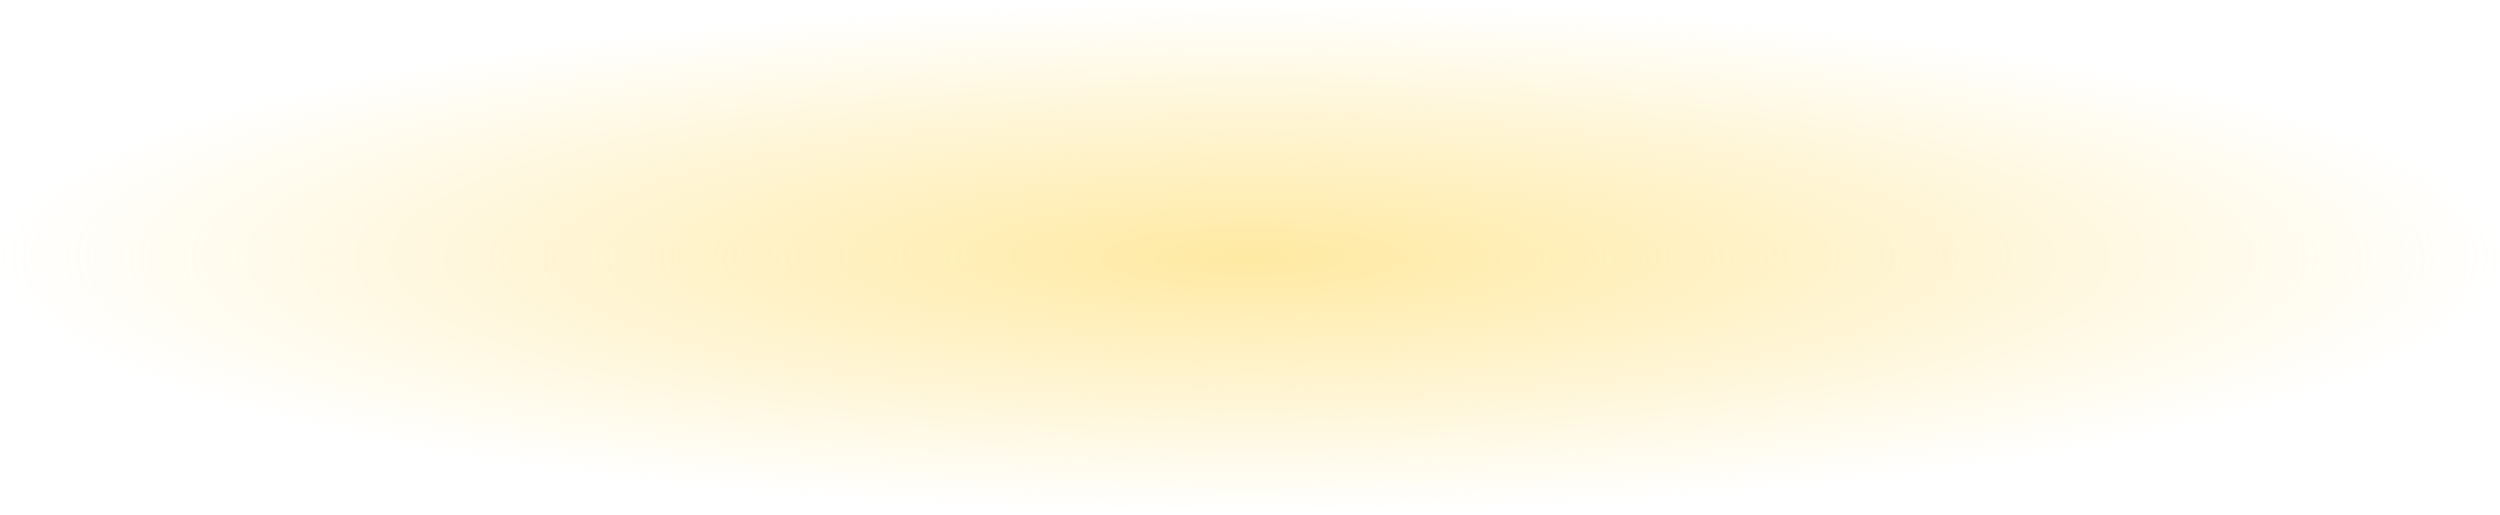
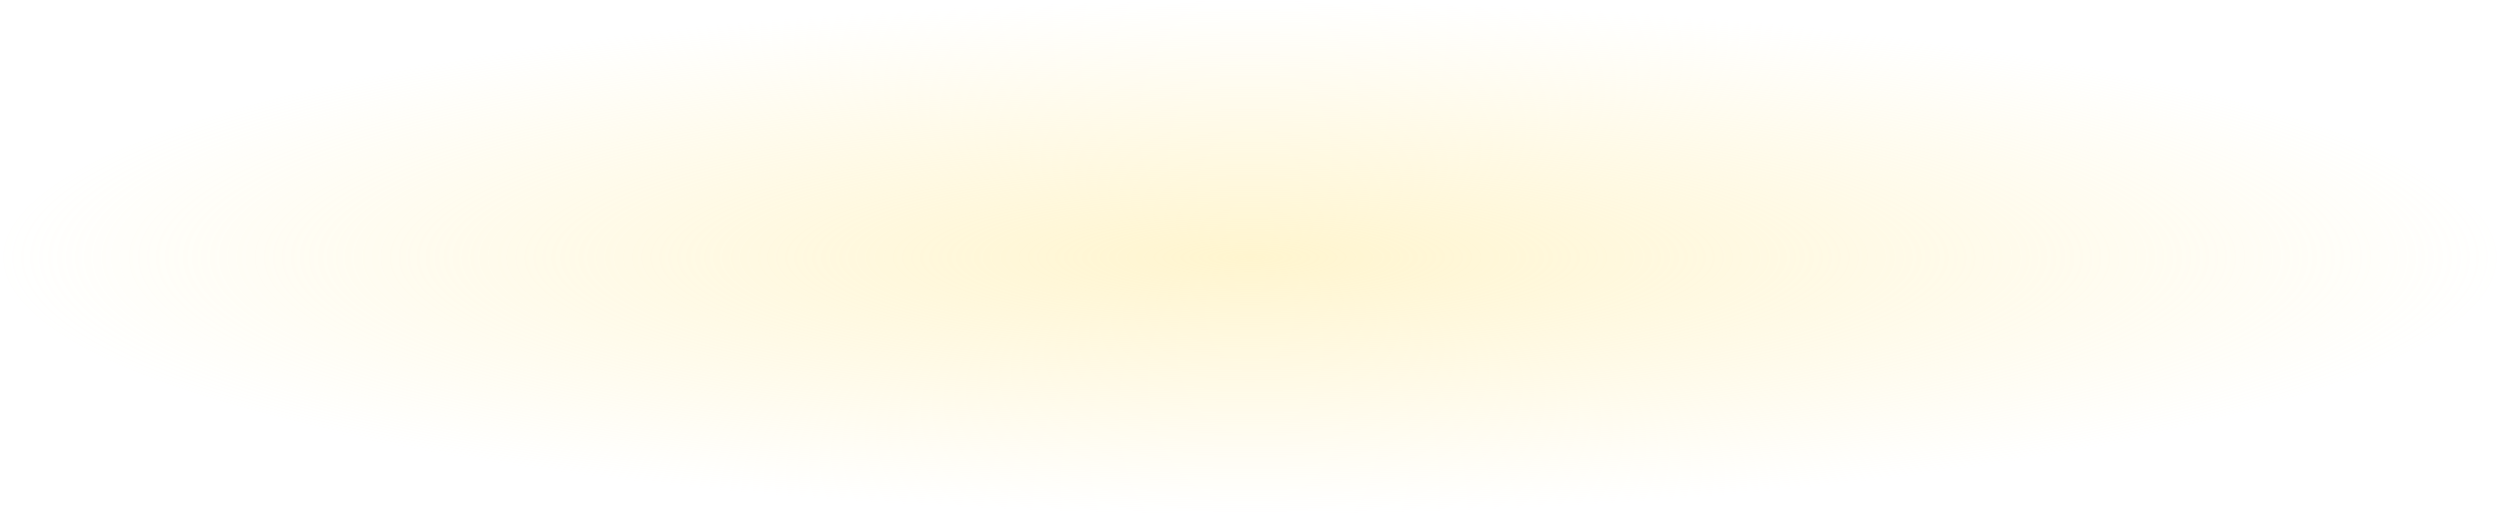
<svg xmlns="http://www.w3.org/2000/svg" preserveAspectRatio="none" overflow="visible" style="display: block;" width="340" height="70" viewBox="0 0 340 70" fill="none">
  <ellipse id="Floor light" cx="170" cy="35" rx="170" ry="35" fill="url(#paint0_radial_0_31)" />
  <defs>
    <radialGradient id="paint0_radial_0_31" cx="0" cy="0" r="1" gradientUnits="userSpaceOnUse" gradientTransform="translate(170 35) scale(170 35)">
-       <stop stop-color="#FFD857" stop-opacity="0.55" />
-       <stop offset="1" stop-color="#FFD857" stop-opacity="0" />
+       <stop stop-color="#FFEDA8" stop-opacity="0.55" />
+       <stop offset="1" stop-color="#FFEDA8" stop-opacity="0" />
    </radialGradient>
  </defs>
</svg>
